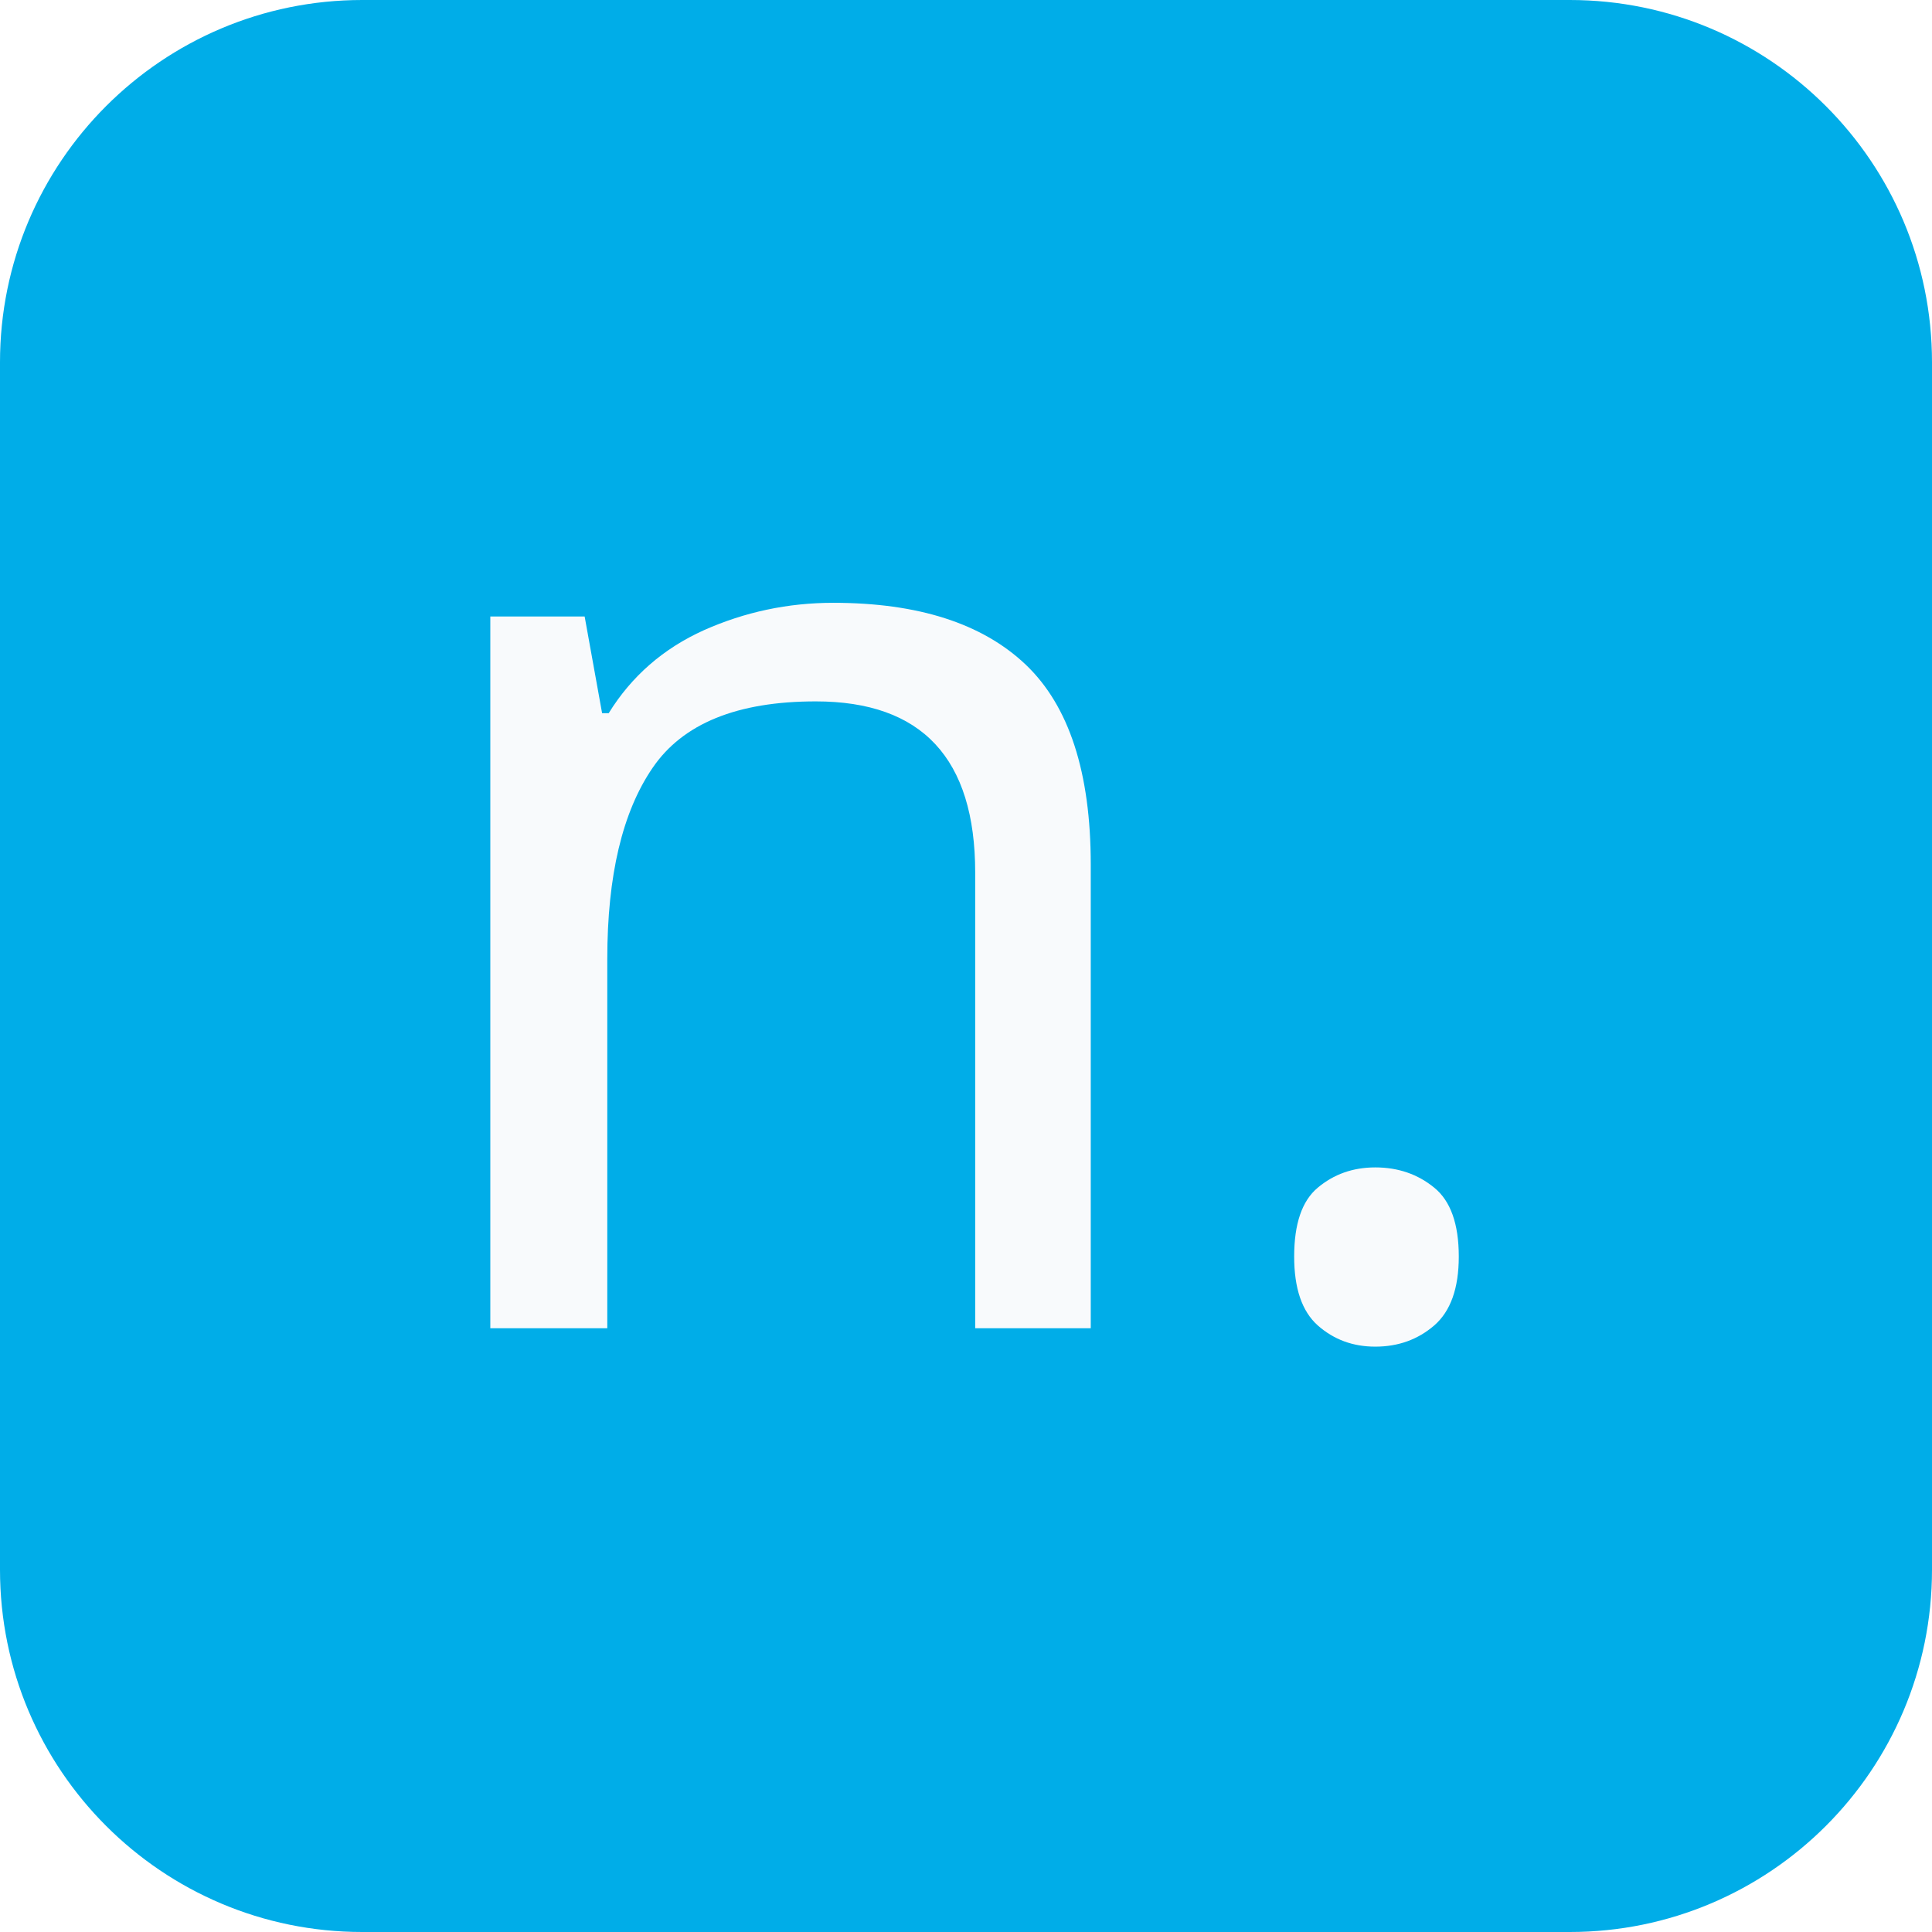
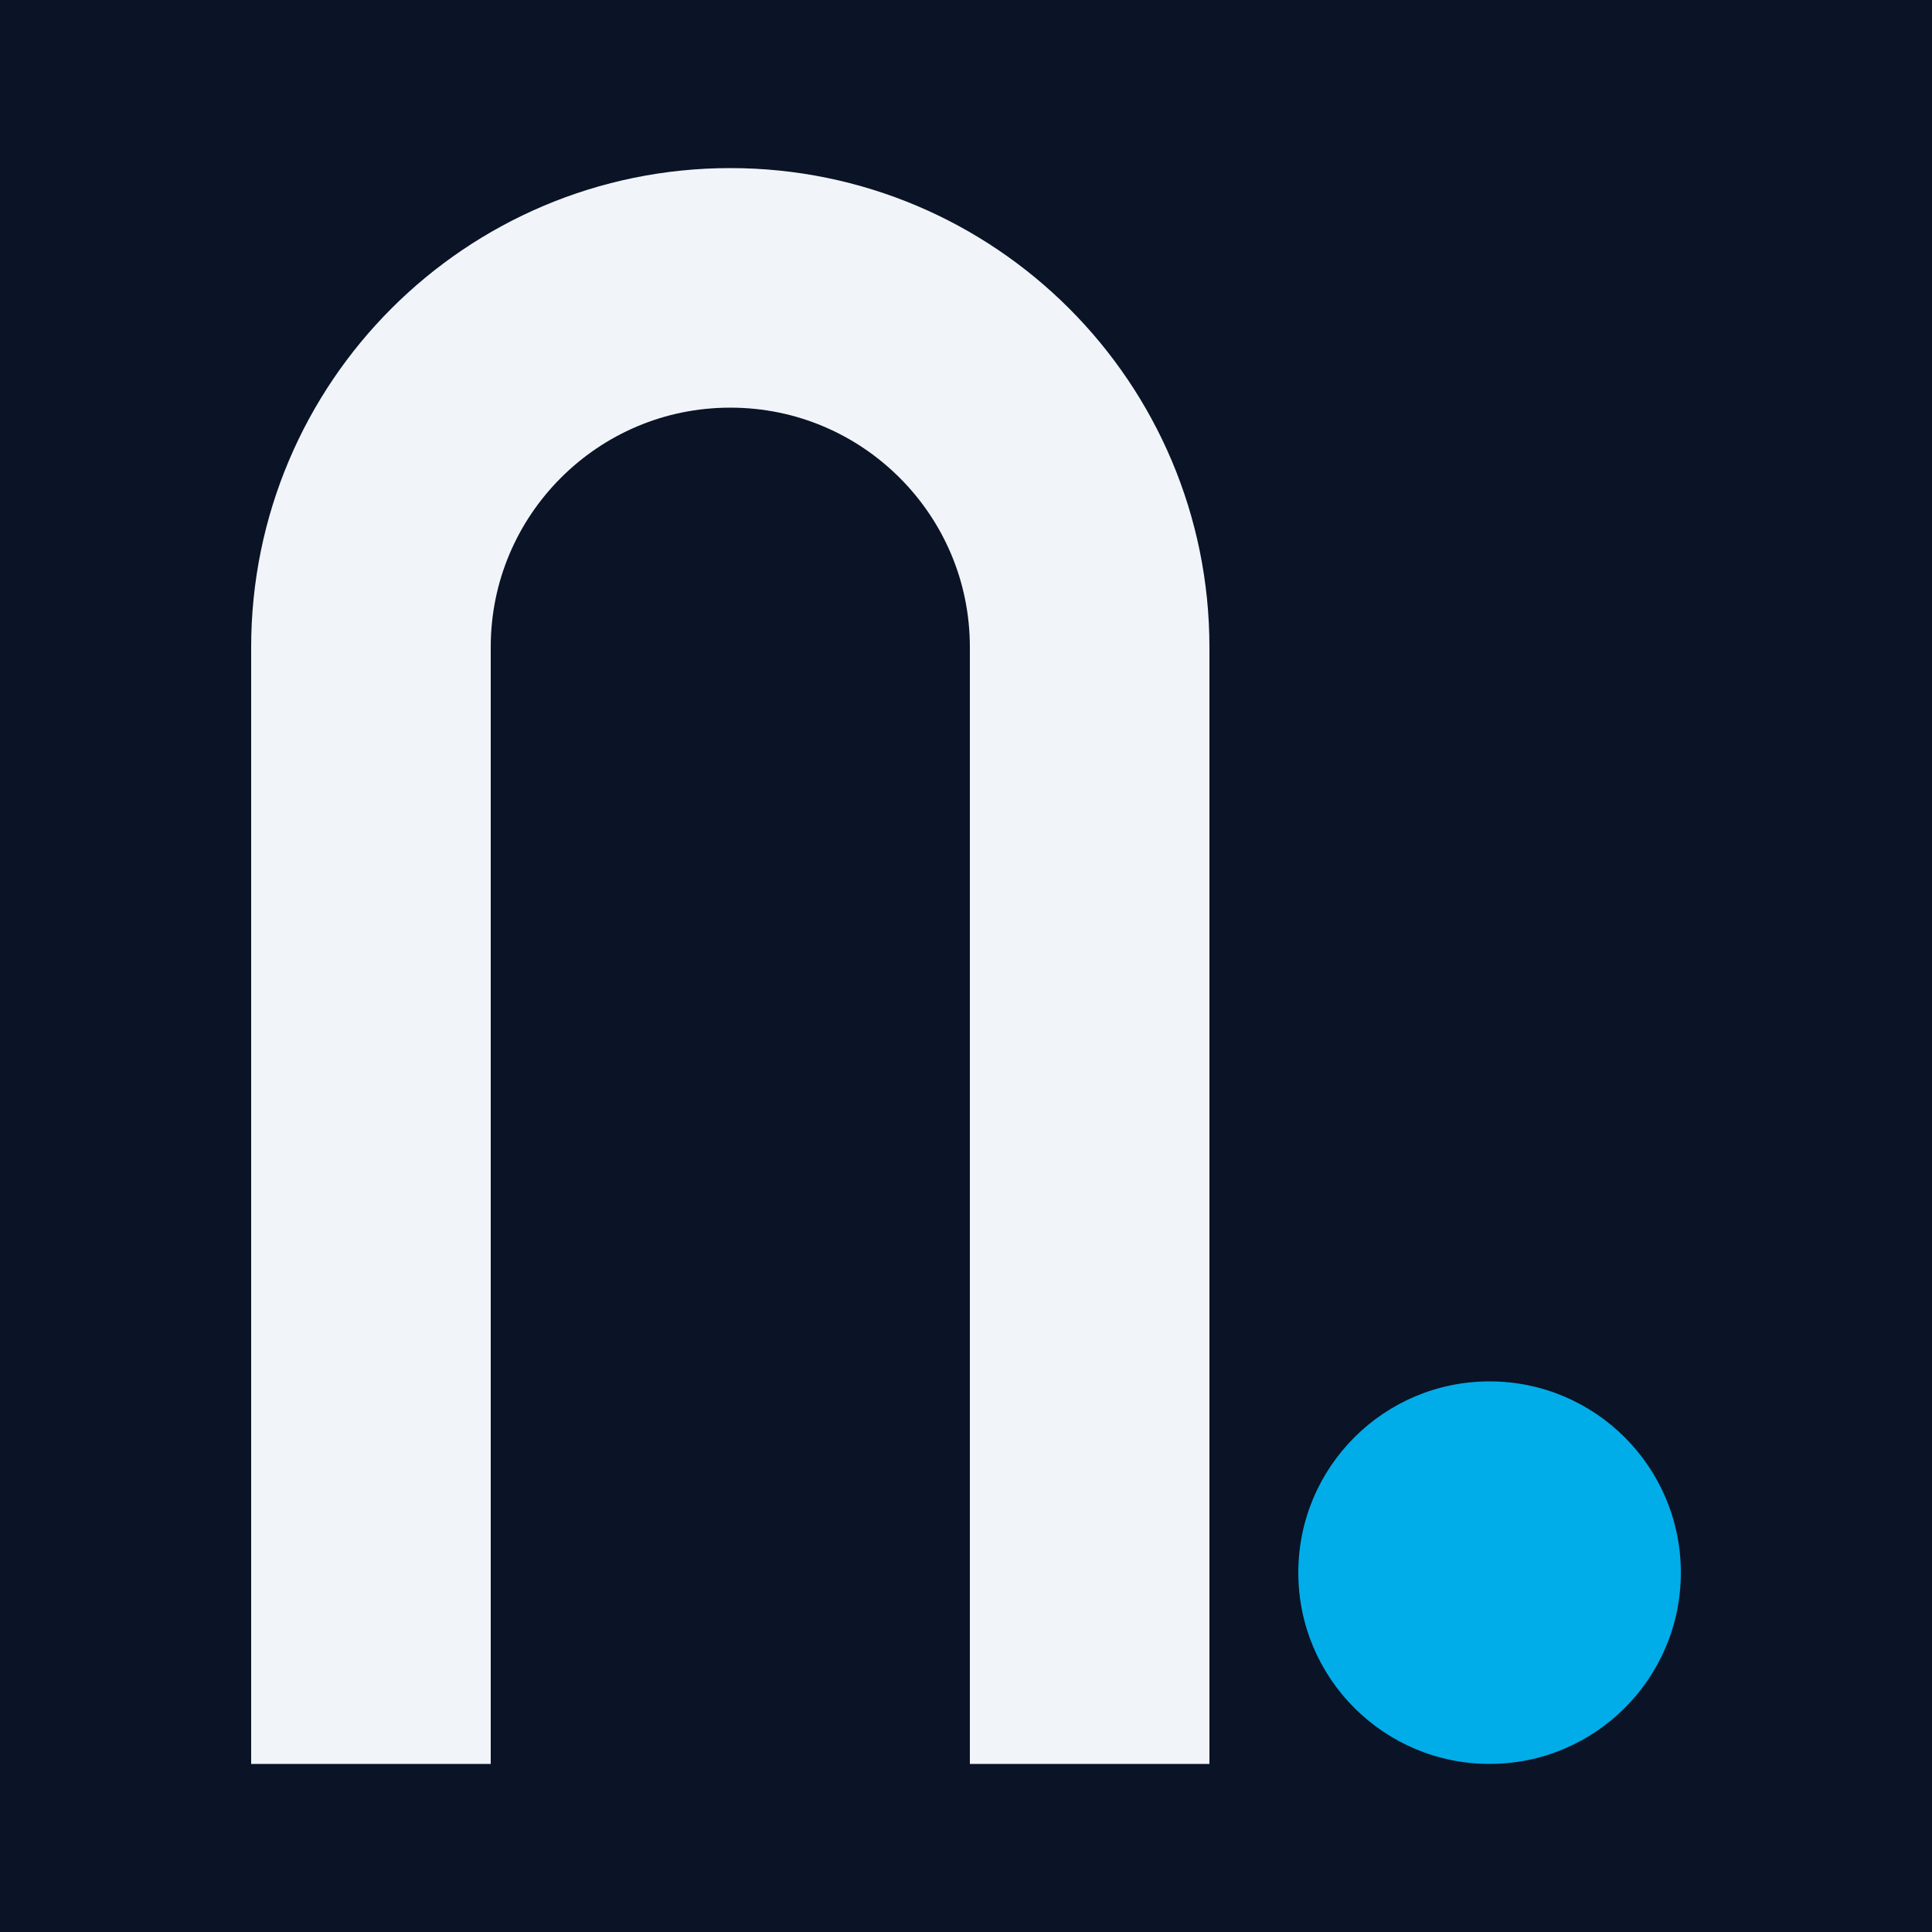
- <svg xmlns="http://www.w3.org/2000/svg" width="64" height="64" viewBox="0 0 64 64">
-   <defs>
-     <style>
-       text {
-         font-family: 'Montserrat', sans-serif;
-       }
-     </style>
-   </defs>
-   <rect width="64" height="64" rx="12" fill="#00ADE8" />
-   <text x="32" y="44" font-weight="500" font-size="44" fill="#F8FAFC" text-anchor="middle">n.</text>
+ <svg xmlns="http://www.w3.org/2000/svg" width="64" height="64" viewBox="0 0 100 100" role="img" aria-label="ness. n.infraops">
+   <rect width="100" height="100" fill="#0B1326" />
+   <path d="M19.2 91.3V33.5A18.6 18.6 0 0 1 56.4 33.5V91.3" fill="none" stroke="#F1F5F9" stroke-width="12.4" />
+   <circle cx="77.1" cy="81.4" r="9.9" fill="#00ADE8" />
</svg>
